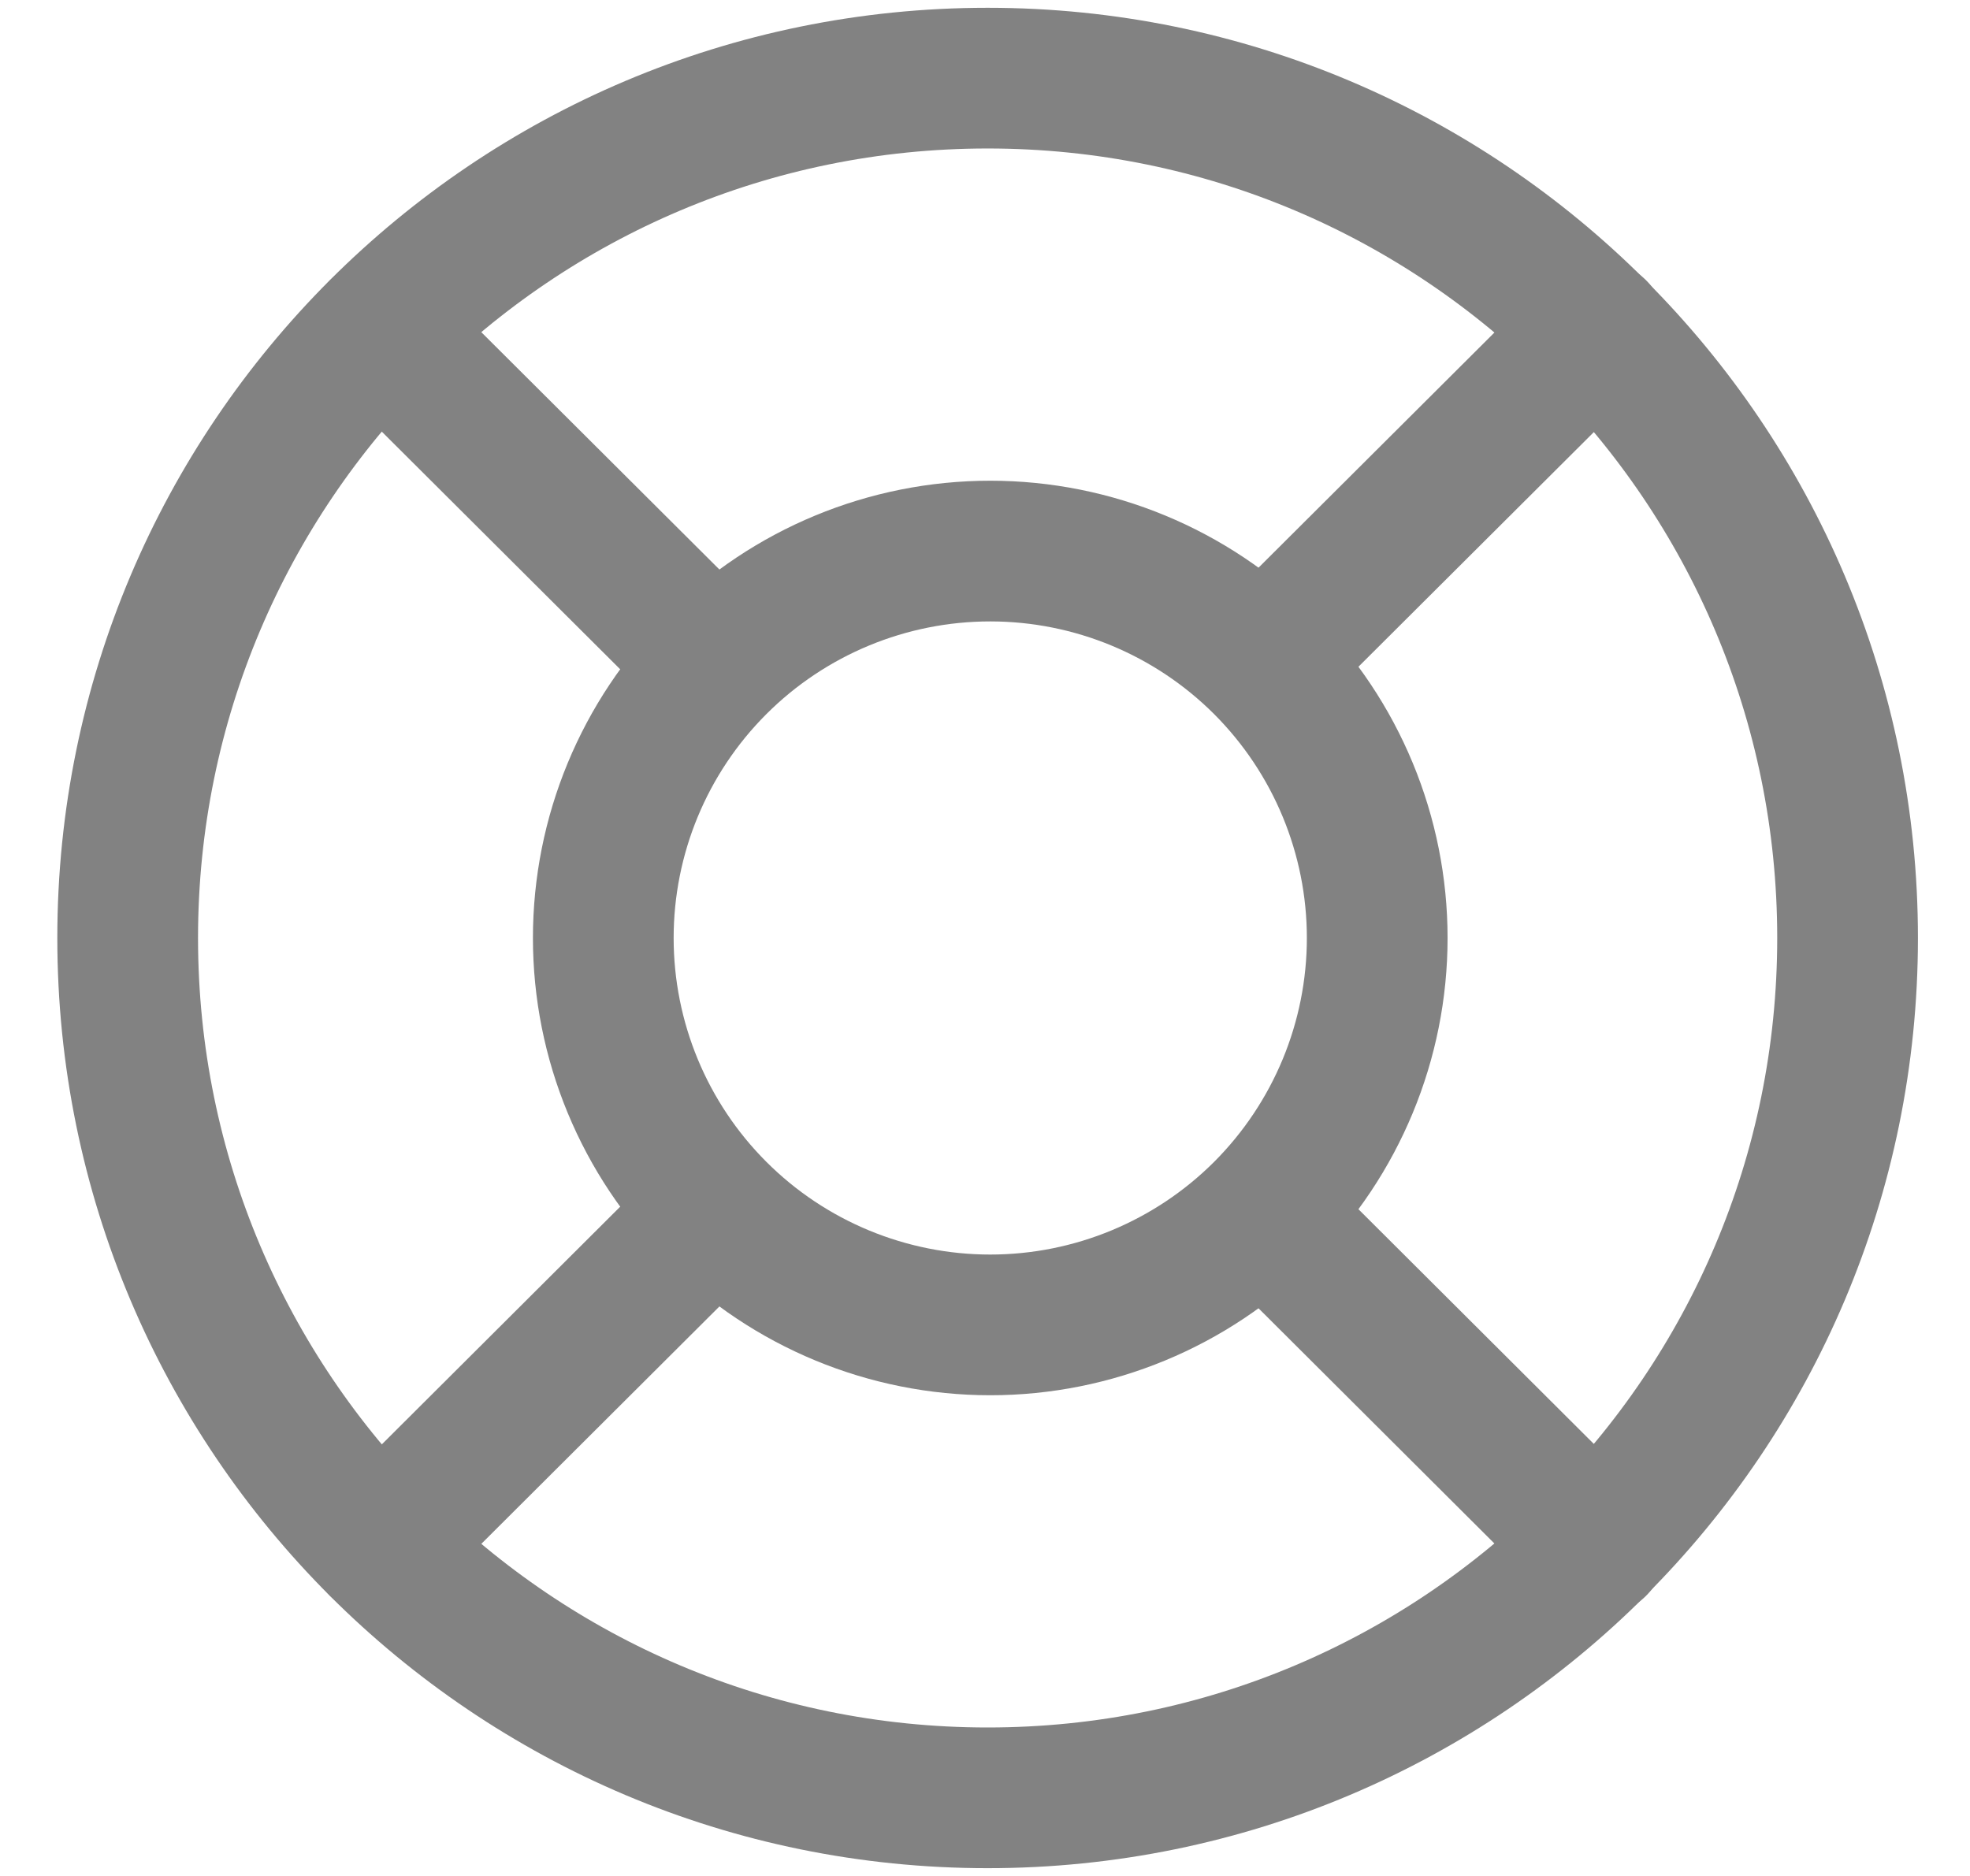
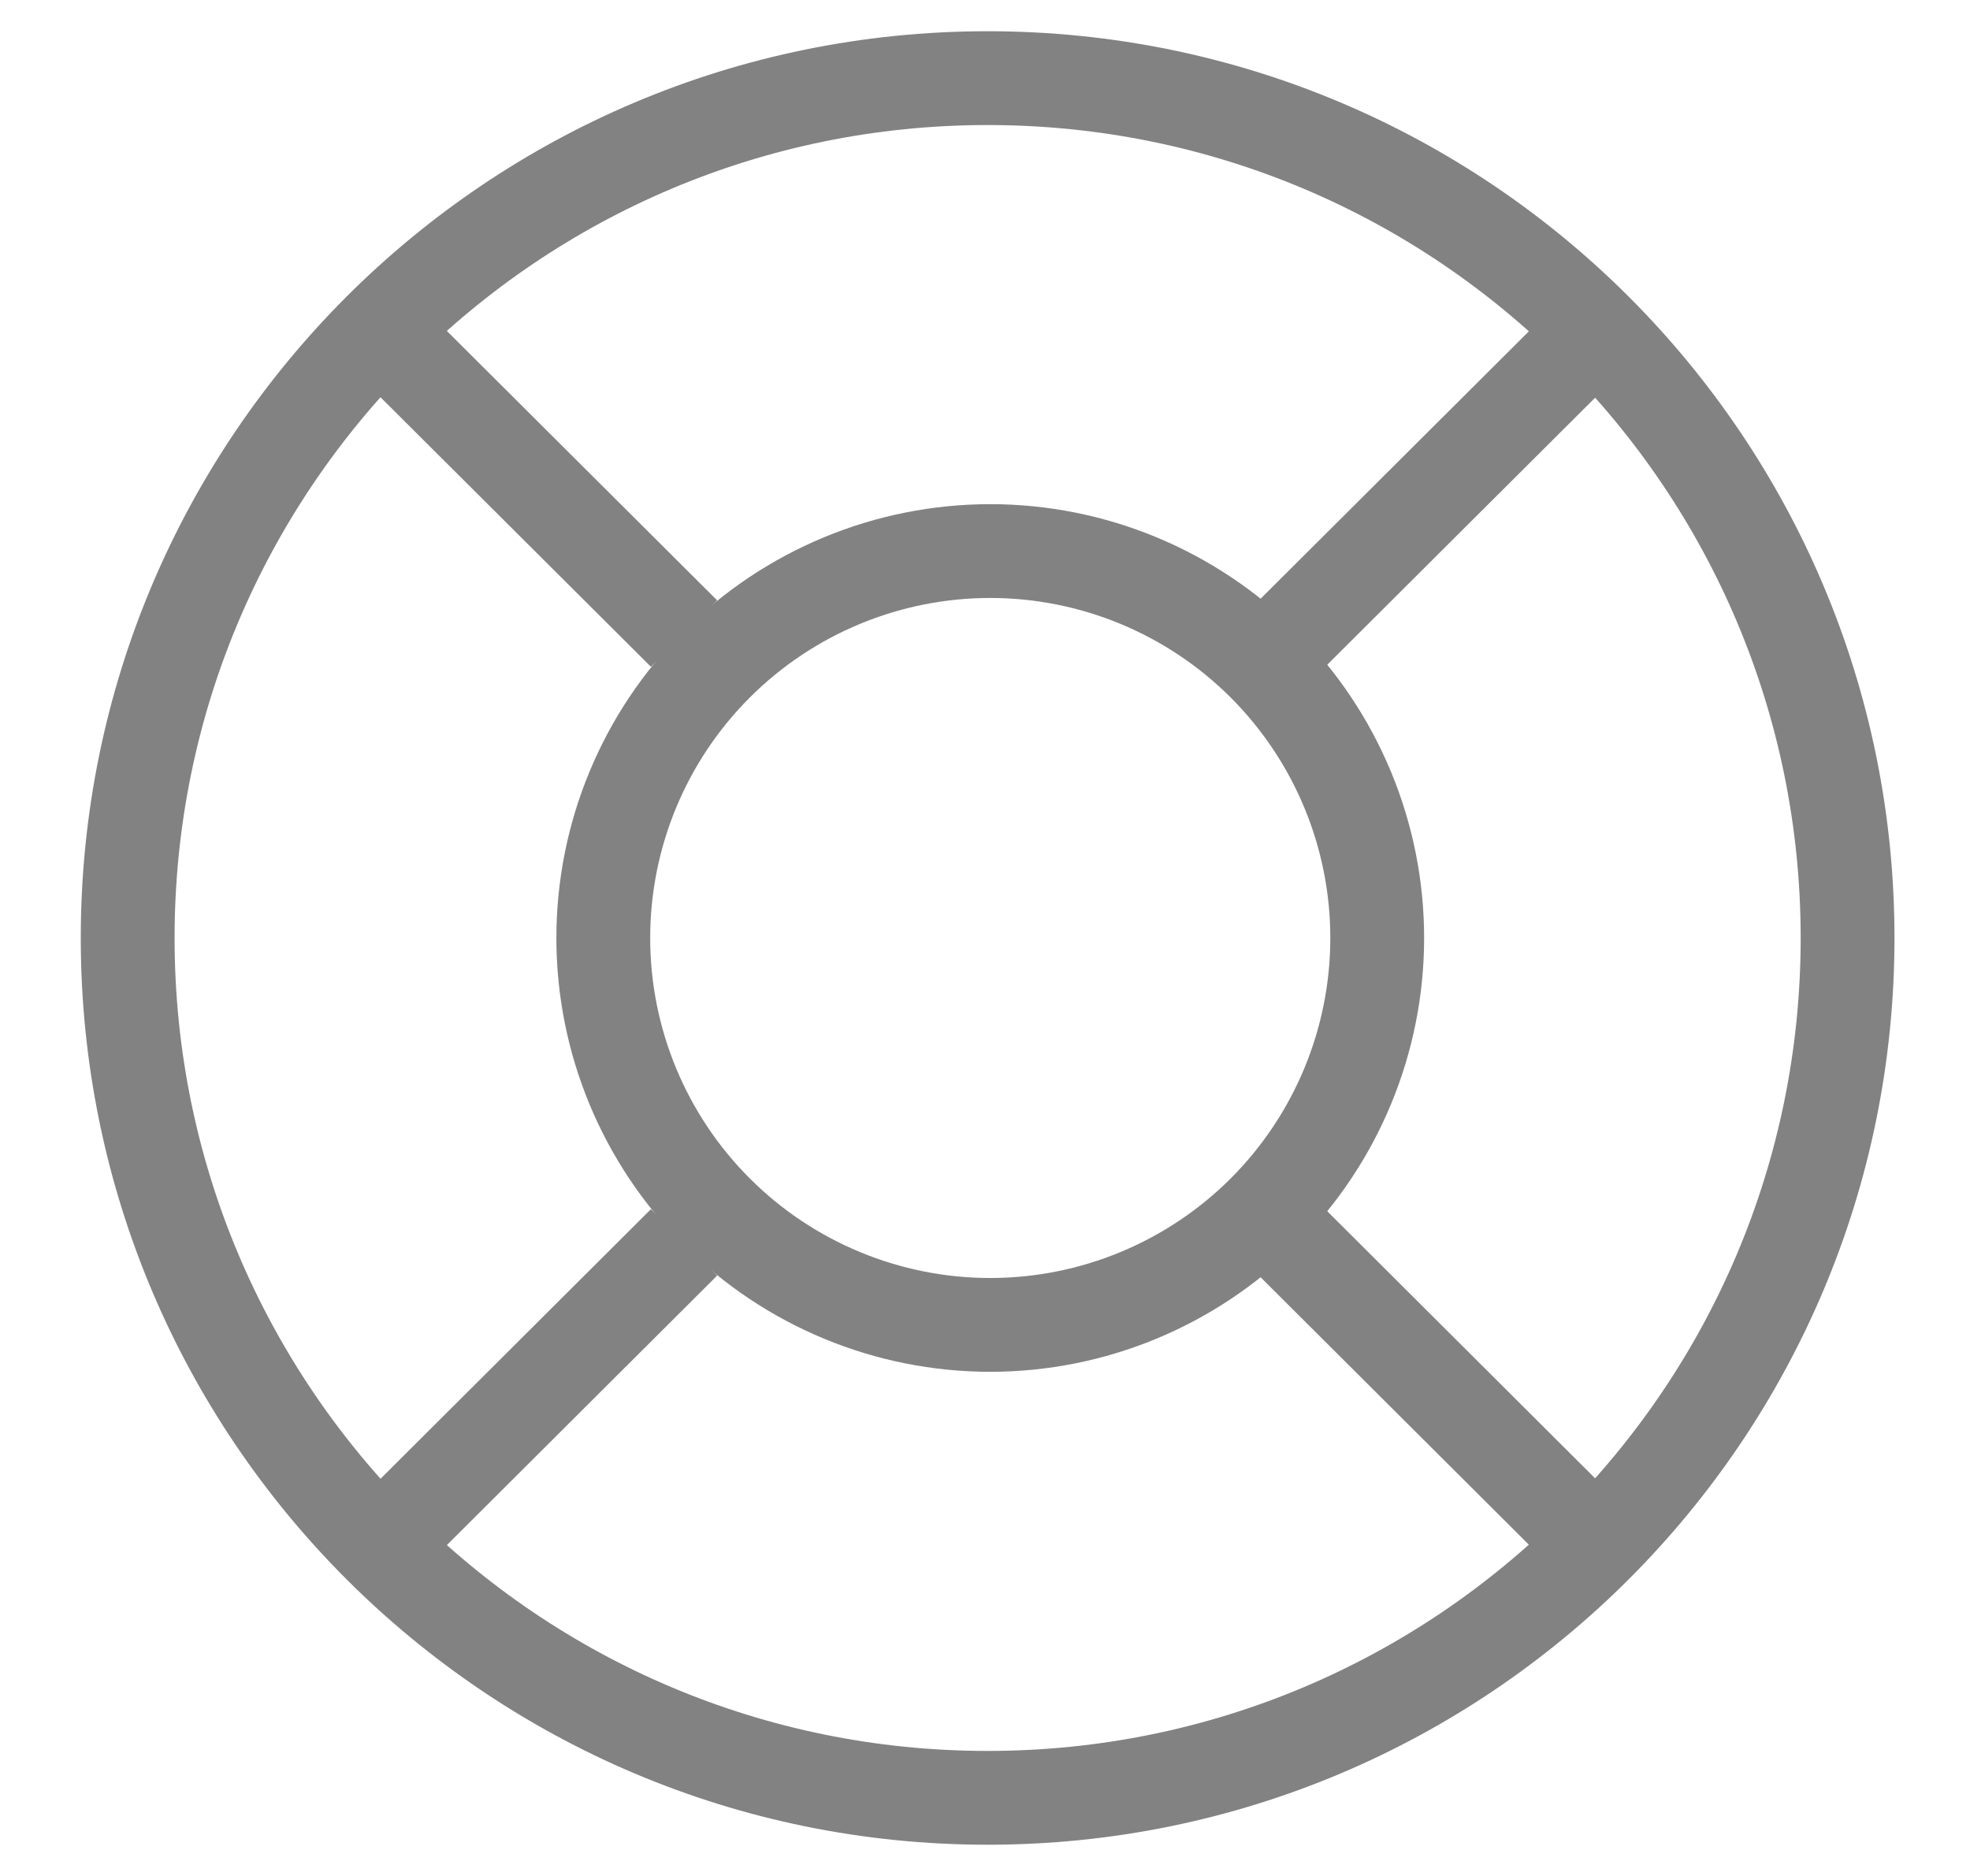
<svg xmlns="http://www.w3.org/2000/svg" width="21" height="20" viewBox="0 0 21 20" fill="none">
-   <path d="M10.528 19.167C15.591 19.167 19.695 15.063 19.695 10C19.695 4.937 15.591 0.833 10.528 0.833C5.465 0.833 1.361 4.937 1.361 10C1.361 15.063 5.465 19.167 10.528 19.167V19.167Z" stroke="#828282" stroke-width="1.5" stroke-linecap="round" strokeLinejoin="round" />
-   <path d="M10.556 14.125C11.65 14.125 12.699 13.69 13.473 12.917C14.246 12.143 14.681 11.094 14.681 10C14.681 8.906 14.246 7.857 13.473 7.083C12.699 6.31 11.65 5.875 10.556 5.875C9.462 5.875 8.412 6.31 7.639 7.083C6.865 7.857 6.431 8.906 6.431 10C6.431 11.094 6.865 12.143 7.639 12.917C8.412 13.69 9.462 14.125 10.556 14.125V14.125Z" stroke="#828282" stroke-width="1.5" stroke-linecap="round" strokeLinejoin="round" />
-   <path d="M4.047 3.52L7.292 6.755" stroke="#828282" stroke-width="1.5" stroke-linecap="round" strokeLinejoin="round" />
-   <path d="M4.047 16.481L7.292 13.245" stroke="#828282" stroke-width="1.5" stroke-linecap="round" strokeLinejoin="round" />
-   <path d="M17.018 16.481L13.773 13.245" stroke="#828282" stroke-width="1.5" stroke-linecap="round" strokeLinejoin="round" />
-   <path d="M17.018 3.52L13.773 6.755" stroke="#828282" stroke-width="1.5" stroke-linecap="round" strokeLinejoin="round" />
+   <path d="M10.528 19.167C15.591 19.167 19.695 15.063 19.695 10C19.695 4.937 15.591 0.833 10.528 0.833C5.465 0.833 1.361 4.937 1.361 10C1.361 15.063 5.465 19.167 10.528 19.167V19.167Z" stroke="#828282" strokeWidth="1.5" strokeLinecap="round" strokeLinejoin="round" />
+   <path d="M10.556 14.125C11.65 14.125 12.699 13.69 13.473 12.917C14.246 12.143 14.681 11.094 14.681 10C14.681 8.906 14.246 7.857 13.473 7.083C12.699 6.31 11.65 5.875 10.556 5.875C9.462 5.875 8.412 6.31 7.639 7.083C6.865 7.857 6.431 8.906 6.431 10C6.431 11.094 6.865 12.143 7.639 12.917C8.412 13.69 9.462 14.125 10.556 14.125V14.125Z" stroke="#828282" strokeWidth="1.5" strokeLinecap="round" strokeLinejoin="round" />
+   <path d="M4.047 3.52L7.292 6.755" stroke="#828282" strokeWidth="1.5" strokeLinecap="round" strokeLinejoin="round" />
+   <path d="M4.047 16.481L7.292 13.245" stroke="#828282" strokeWidth="1.5" strokeLinecap="round" strokeLinejoin="round" />
+   <path d="M17.018 16.481L13.773 13.245" stroke="#828282" strokeWidth="1.5" strokeLinecap="round" strokeLinejoin="round" />
+   <path d="M17.018 3.52L13.773 6.755" stroke="#828282" strokeWidth="1.5" strokeLinecap="round" strokeLinejoin="round" />
</svg>
